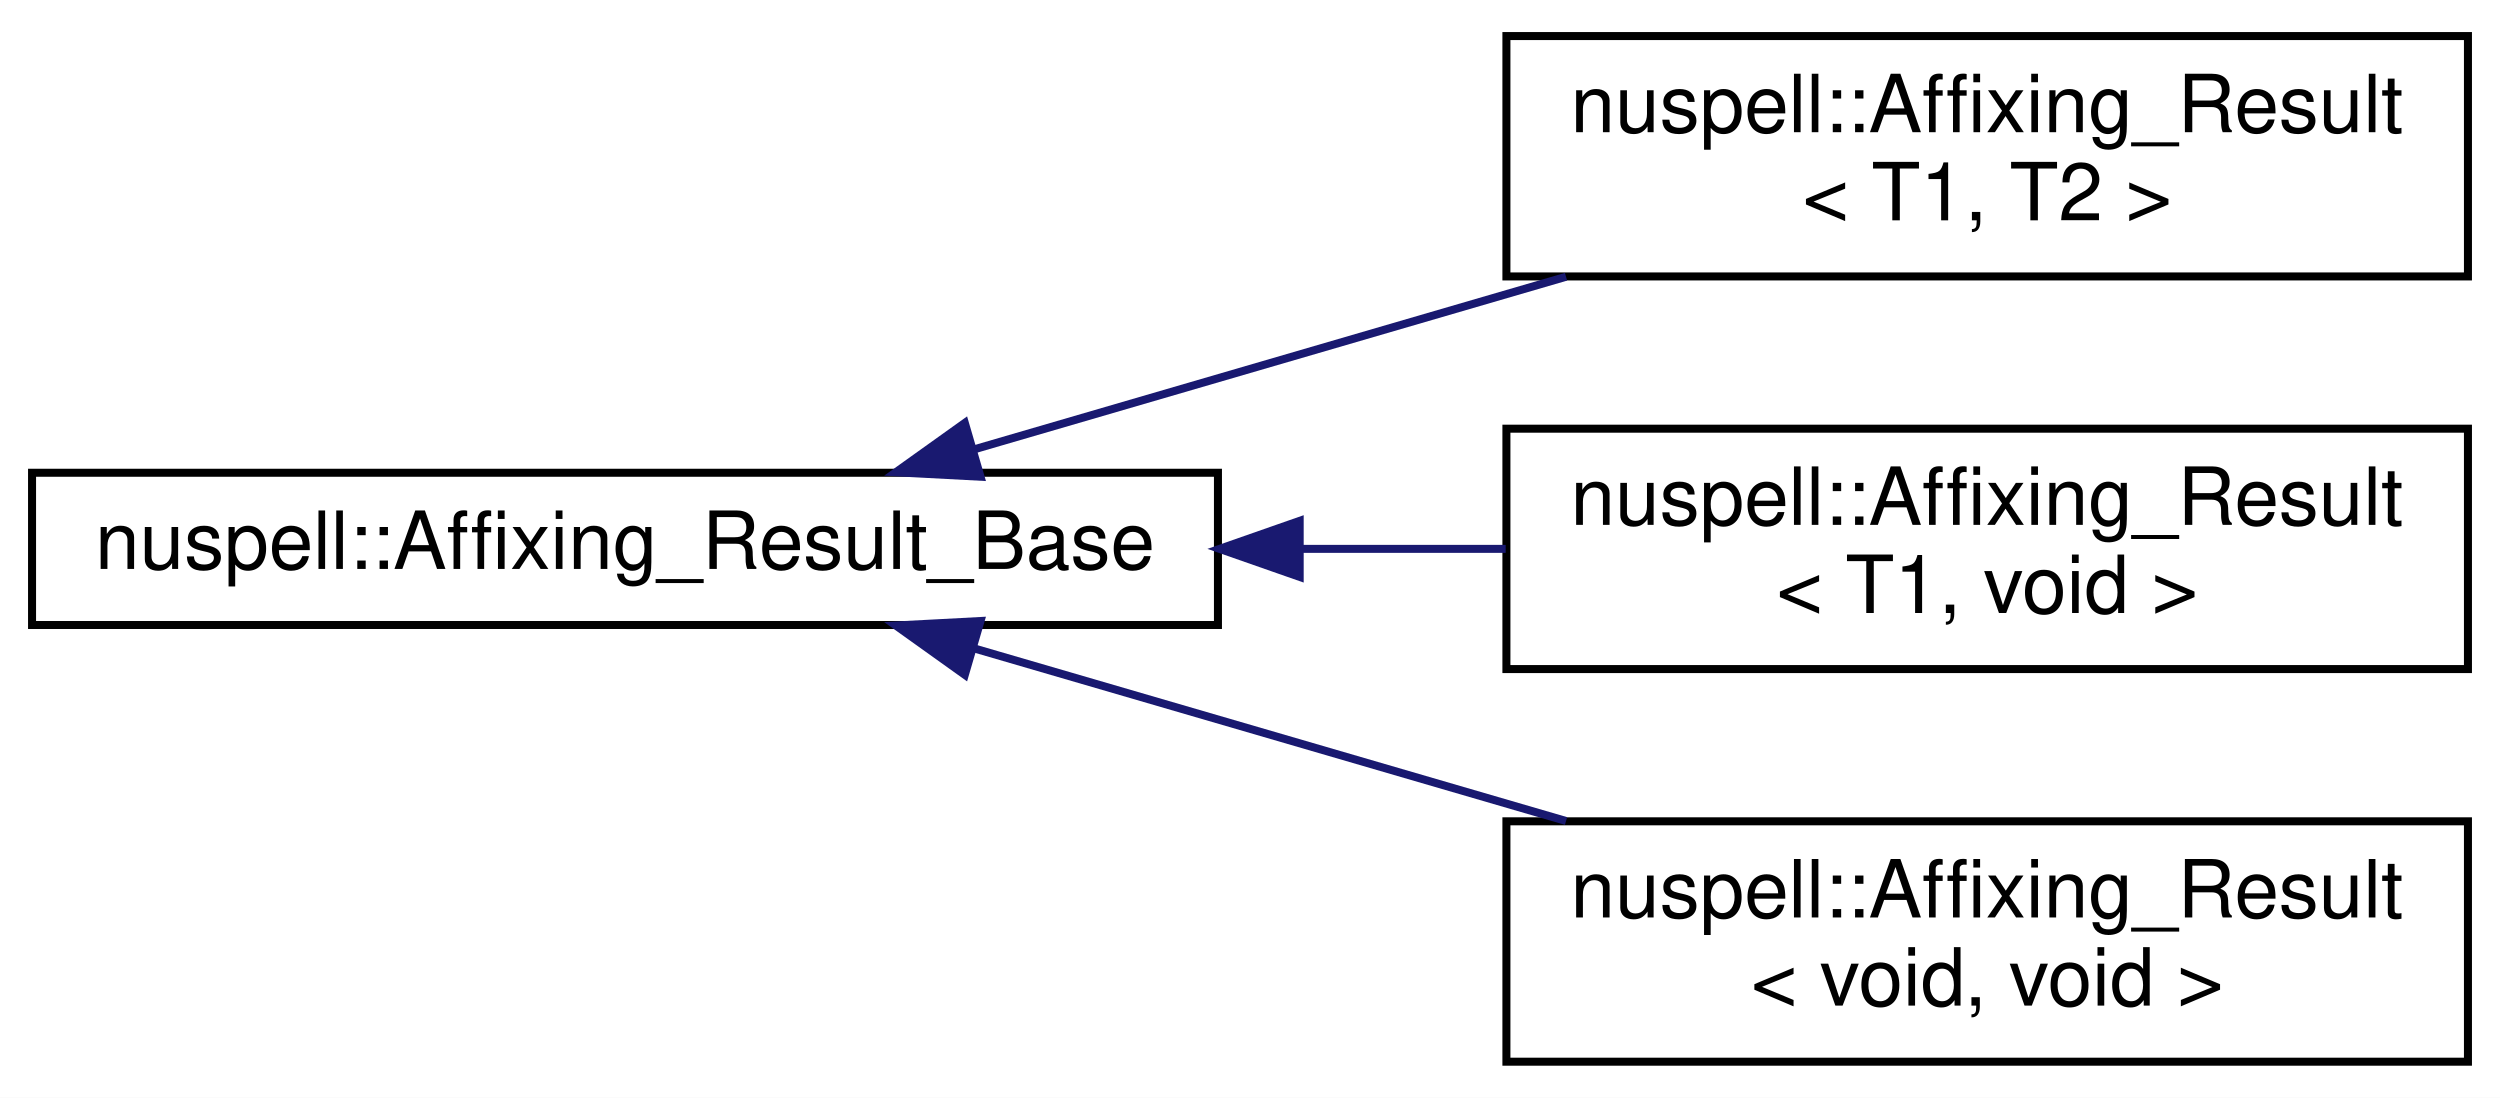
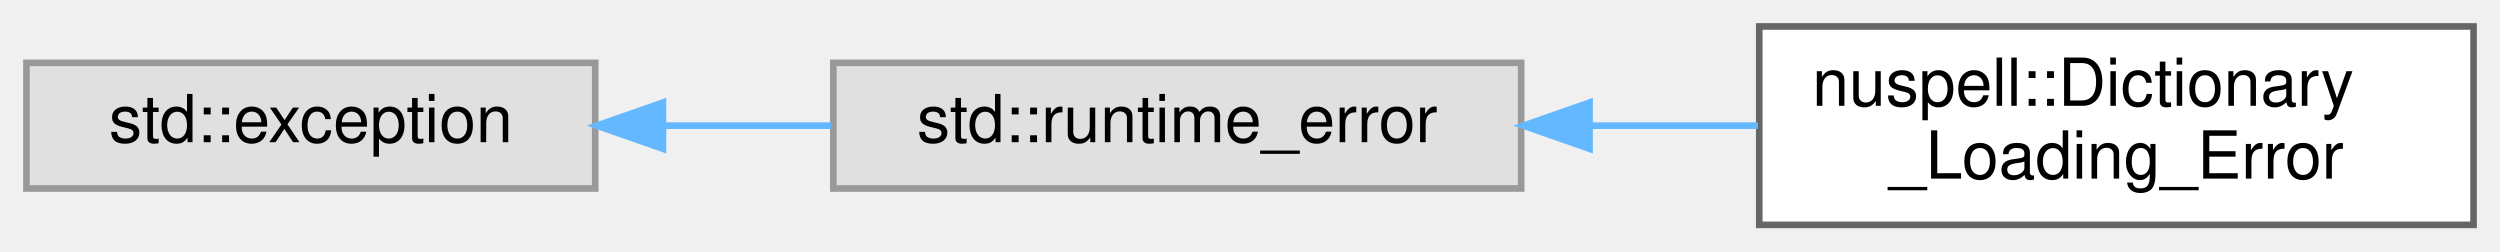
- <svg xmlns="http://www.w3.org/2000/svg" xmlns:xlink="http://www.w3.org/1999/xlink" width="312pt" height="137pt" viewBox="0.00 0.00 312.00 137.00">
-   <g id="graph0" class="graph" transform="scale(1 1) rotate(0) translate(4 133)">
-     <polygon fill="white" stroke="transparent" points="-4,4 -4,-133 308,-133 308,4 -4,4" />
-     <g id="node1" class="node">
-       <g id="a_node1">
-         <a xlink:href="structnuspell_1_1_affixing___result___base.html" target="_top" xlink:title=" ">
-           <polygon fill="white" stroke="black" points="0,-55 0,-74 148,-74 148,-55 0,-55" />
-           <text text-anchor="middle" x="74" y="-62" font-family="Helvetica,sans-Serif" font-size="10.00">nuspell::Affixing_Result_Base</text>
+ <svg xmlns="http://www.w3.org/2000/svg" xmlns:xlink="http://www.w3.org/1999/xlink" width="378pt" height="38pt" viewBox="0.00 0.00 378.00 38.00">
+   <g id="graph0" class="graph" transform="scale(1 1) rotate(0) translate(4 34)">
+     <g id="Node000000" class="node">
+       <g id="a_Node000000">
+         <a xlink:title=" ">
+           <polygon fill="#e0e0e0" stroke="#999999" points="86,-24.5 0,-24.5 0,-5.5 86,-5.5 86,-24.5" />
+           <text text-anchor="middle" x="43" y="-12.5" font-family="Helvetica,sans-Serif" font-size="10.00">std::exception</text>
        </a>
      </g>
    </g>
-     <g id="node2" class="node">
-       <g id="a_node2">
-         <a xlink:href="structnuspell_1_1_affixing___result.html" target="_top" xlink:title=" ">
-           <polygon fill="white" stroke="black" points="184,-98.5 184,-128.5 304,-128.5 304,-98.5 184,-98.5" />
-           <text text-anchor="start" x="192" y="-116.5" font-family="Helvetica,sans-Serif" font-size="10.00">nuspell::Affixing_Result</text>
-           <text text-anchor="middle" x="244" y="-105.5" font-family="Helvetica,sans-Serif" font-size="10.00">&lt; T1, T2 &gt;</text>
+     <g id="Node000001" class="node">
+       <g id="a_Node000001">
+         <a xlink:title=" ">
+           <polygon fill="#e0e0e0" stroke="#999999" points="226,-24.5 122,-24.5 122,-5.5 226,-5.5 226,-24.5" />
+           <text text-anchor="middle" x="174" y="-12.5" font-family="Helvetica,sans-Serif" font-size="10.00">std::runtime_error</text>
        </a>
      </g>
    </g>
-     <g id="edge1" class="edge">
-       <path fill="none" stroke="midnightblue" d="M117.4,-76.87C139.89,-83.43 167.71,-91.54 191.44,-98.46" />
-       <polygon fill="midnightblue" stroke="midnightblue" points="118.37,-73.5 107.79,-74.06 116.41,-80.22 118.37,-73.5" />
-     </g>
-     <g id="node3" class="node">
-       <g id="a_node3">
-         <a xlink:href="structnuspell_1_1_affixing___result_3_01_t1_00_01void_01_4.html" target="_top" xlink:title=" ">
-           <polygon fill="white" stroke="black" points="184,-49.5 184,-79.5 304,-79.5 304,-49.5 184,-49.5" />
-           <text text-anchor="start" x="192" y="-67.5" font-family="Helvetica,sans-Serif" font-size="10.00">nuspell::Affixing_Result</text>
-           <text text-anchor="middle" x="244" y="-56.5" font-family="Helvetica,sans-Serif" font-size="10.00">&lt; T1, void &gt;</text>
+     <g id="edge1_Node000000_Node000001" class="edge">
+       <g id="a_edge1_Node000000_Node000001">
+         <a xlink:title=" ">
+           <path fill="none" stroke="#63b8ff" d="M96.27,-15C104.65,-15 113.31,-15 121.66,-15" />
+           <polygon fill="#63b8ff" stroke="#63b8ff" points="96.24,-11.5 86.24,-15 96.24,-18.5 96.24,-11.5" />
        </a>
      </g>
    </g>
-     <g id="edge2" class="edge">
-       <path fill="none" stroke="midnightblue" d="M158.32,-64.5C166.96,-64.5 175.62,-64.5 183.91,-64.5" />
-       <polygon fill="midnightblue" stroke="midnightblue" points="158.2,-61 148.2,-64.5 158.2,-68 158.2,-61" />
-     </g>
-     <g id="node4" class="node">
-       <g id="a_node4">
-         <a xlink:href="structnuspell_1_1_affixing___result_3_01void_00_01void_01_4.html" target="_top" xlink:title=" ">
-           <polygon fill="white" stroke="black" points="184,-0.5 184,-30.5 304,-30.5 304,-0.5 184,-0.5" />
-           <text text-anchor="start" x="192" y="-18.5" font-family="Helvetica,sans-Serif" font-size="10.00">nuspell::Affixing_Result</text>
-           <text text-anchor="middle" x="244" y="-7.5" font-family="Helvetica,sans-Serif" font-size="10.00">&lt; void, void &gt;</text>
+     <g id="Node000002" class="node">
+       <g id="a_Node000002">
+         <a xlink:href="classnuspell_1_1Dictionary__Loading__Error.html" target="_top" xlink:title="The only important public exception.">
+           <polygon fill="white" stroke="#666666" points="370,-30 262,-30 262,0 370,0 370,-30" />
+           <text text-anchor="start" x="270" y="-18" font-family="Helvetica,sans-Serif" font-size="10.00">nuspell::Dictionary</text>
+           <text text-anchor="middle" x="316" y="-7" font-family="Helvetica,sans-Serif" font-size="10.00">_Loading_Error</text>
        </a>
      </g>
    </g>
-     <g id="edge3" class="edge">
-       <path fill="none" stroke="midnightblue" d="M117.4,-52.13C139.89,-45.57 167.71,-37.46 191.44,-30.54" />
-       <polygon fill="midnightblue" stroke="midnightblue" points="116.41,-48.78 107.79,-54.94 118.37,-55.5 116.41,-48.78" />
+     <g id="edge2_Node000001_Node000002" class="edge">
+       <g id="a_edge2_Node000001_Node000002">
+         <a xlink:title=" ">
+           <path fill="none" stroke="#63b8ff" d="M236.5,-15C244.93,-15 253.53,-15 261.79,-15" />
+           <polygon fill="#63b8ff" stroke="#63b8ff" points="236.34,-11.5 226.34,-15 236.34,-18.5 236.34,-11.5" />
+         </a>
+       </g>
    </g>
  </g>
</svg>
